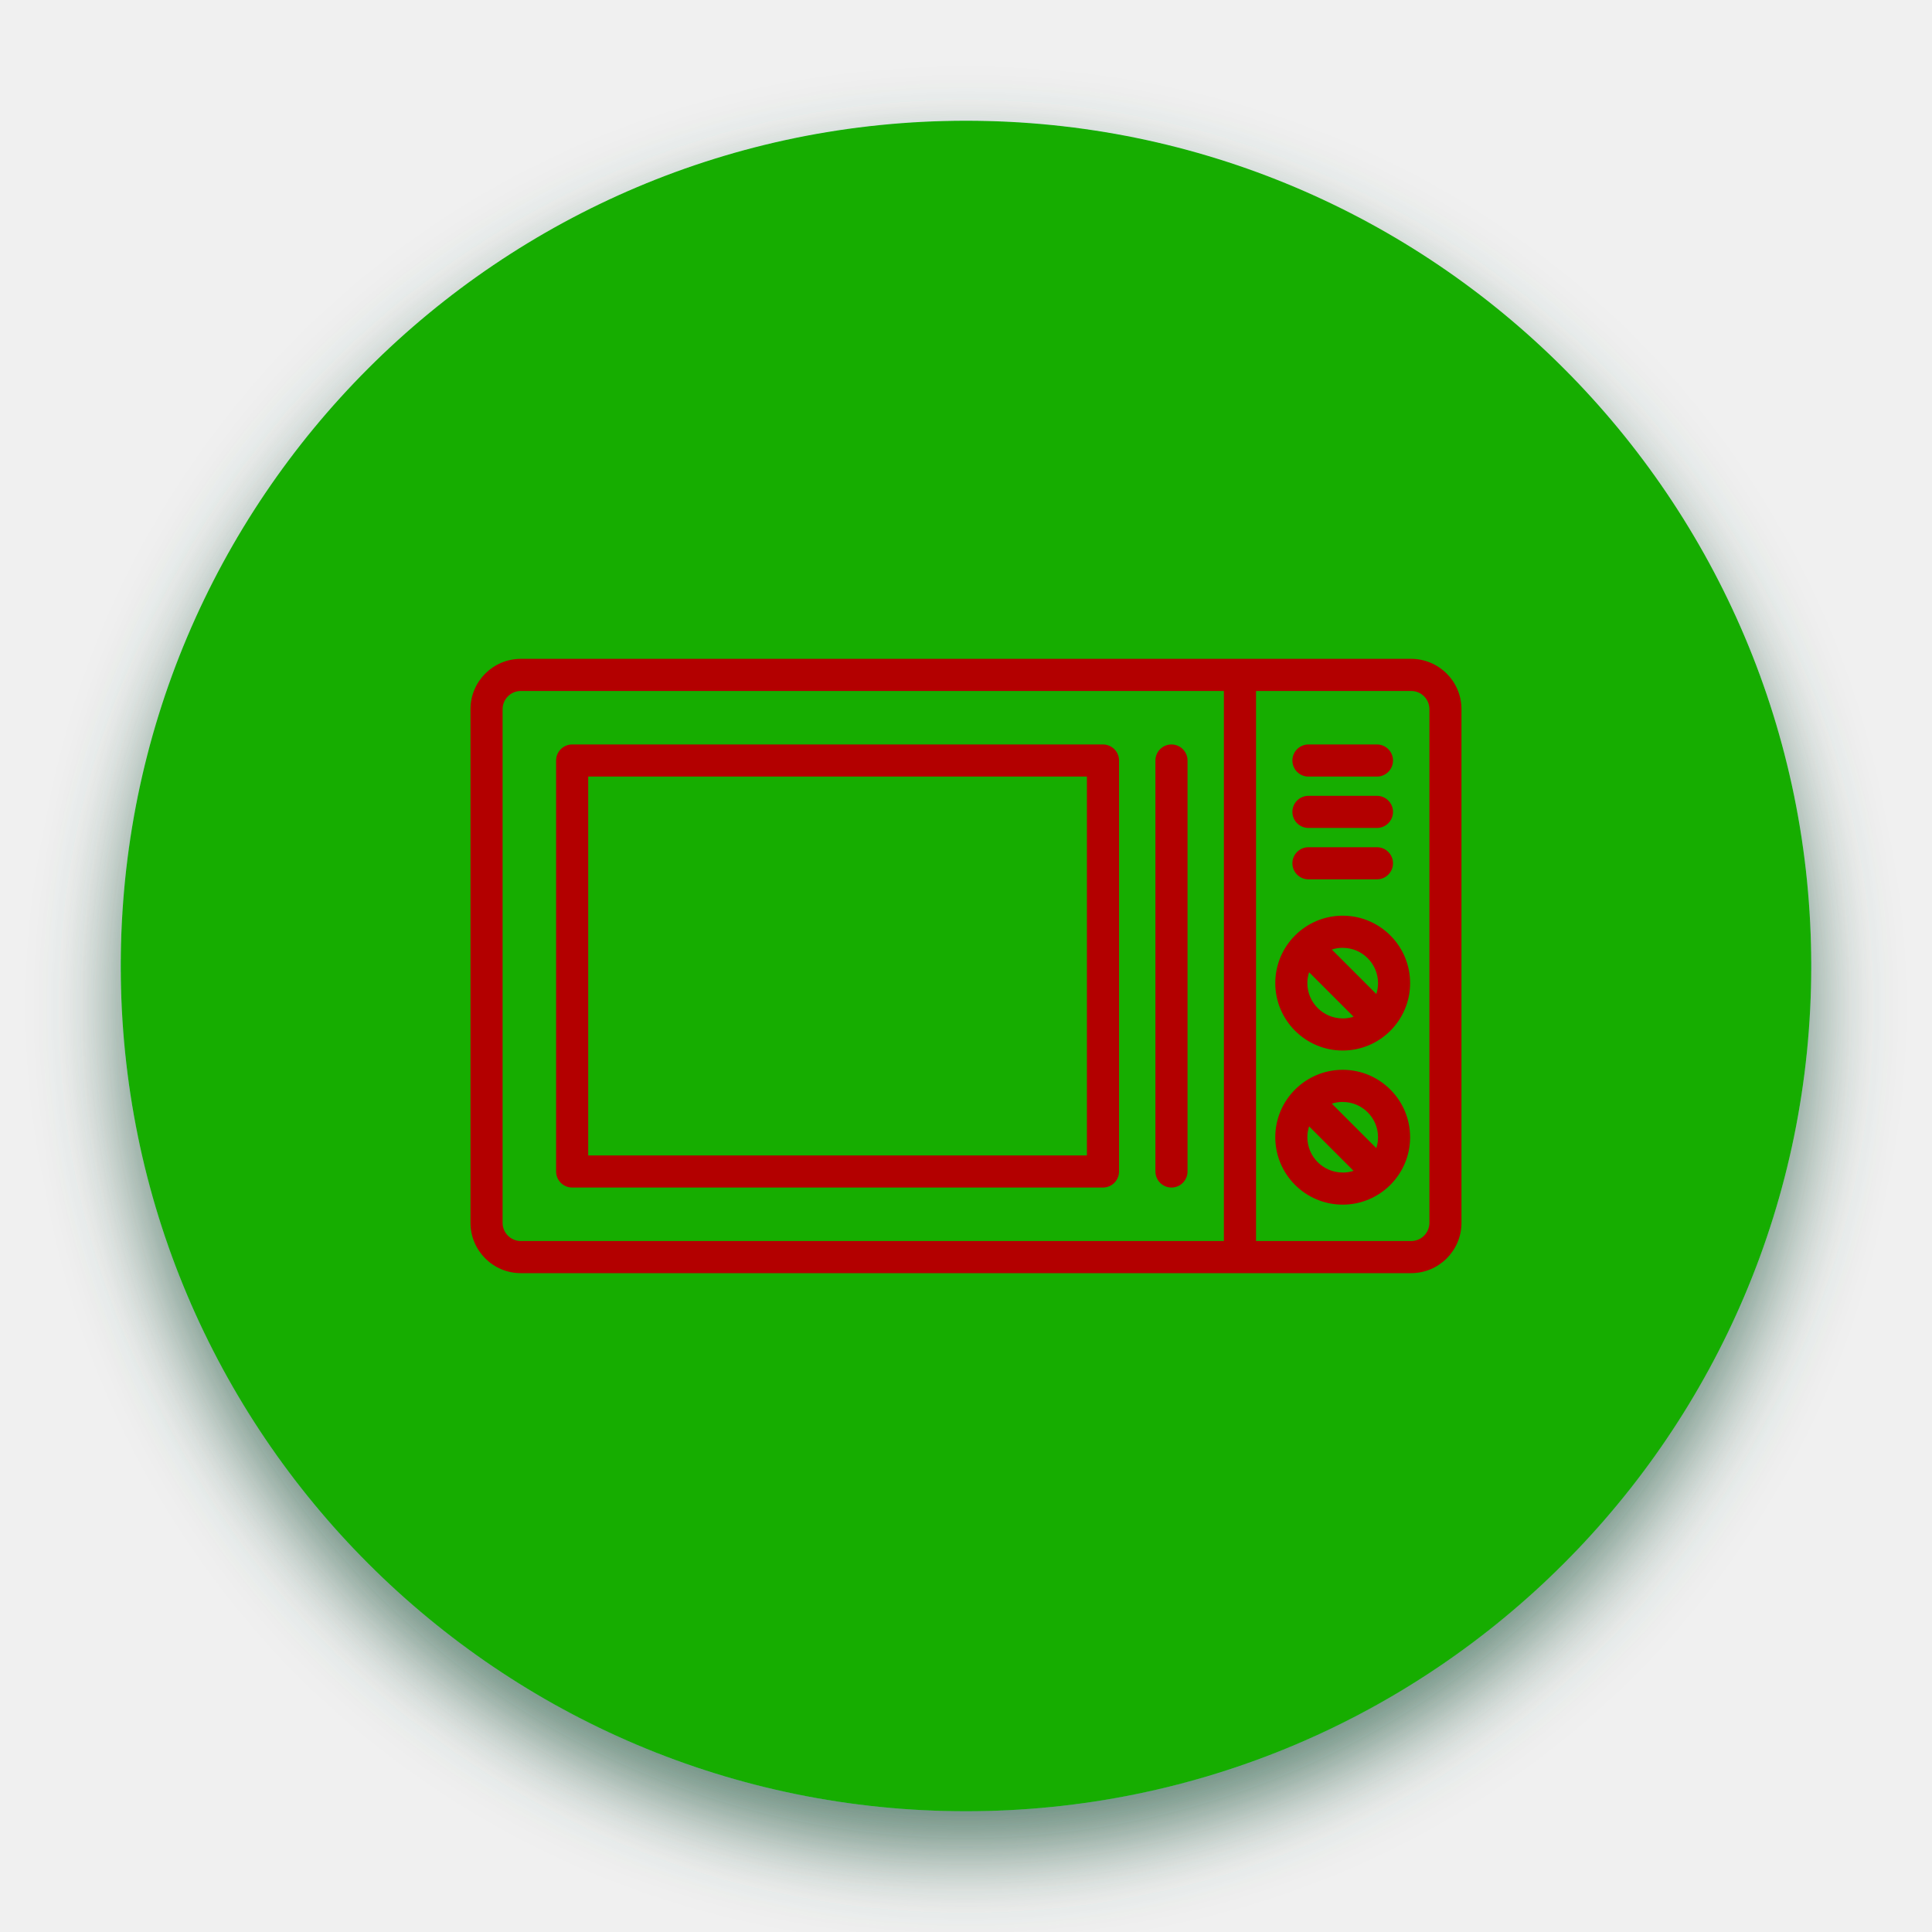
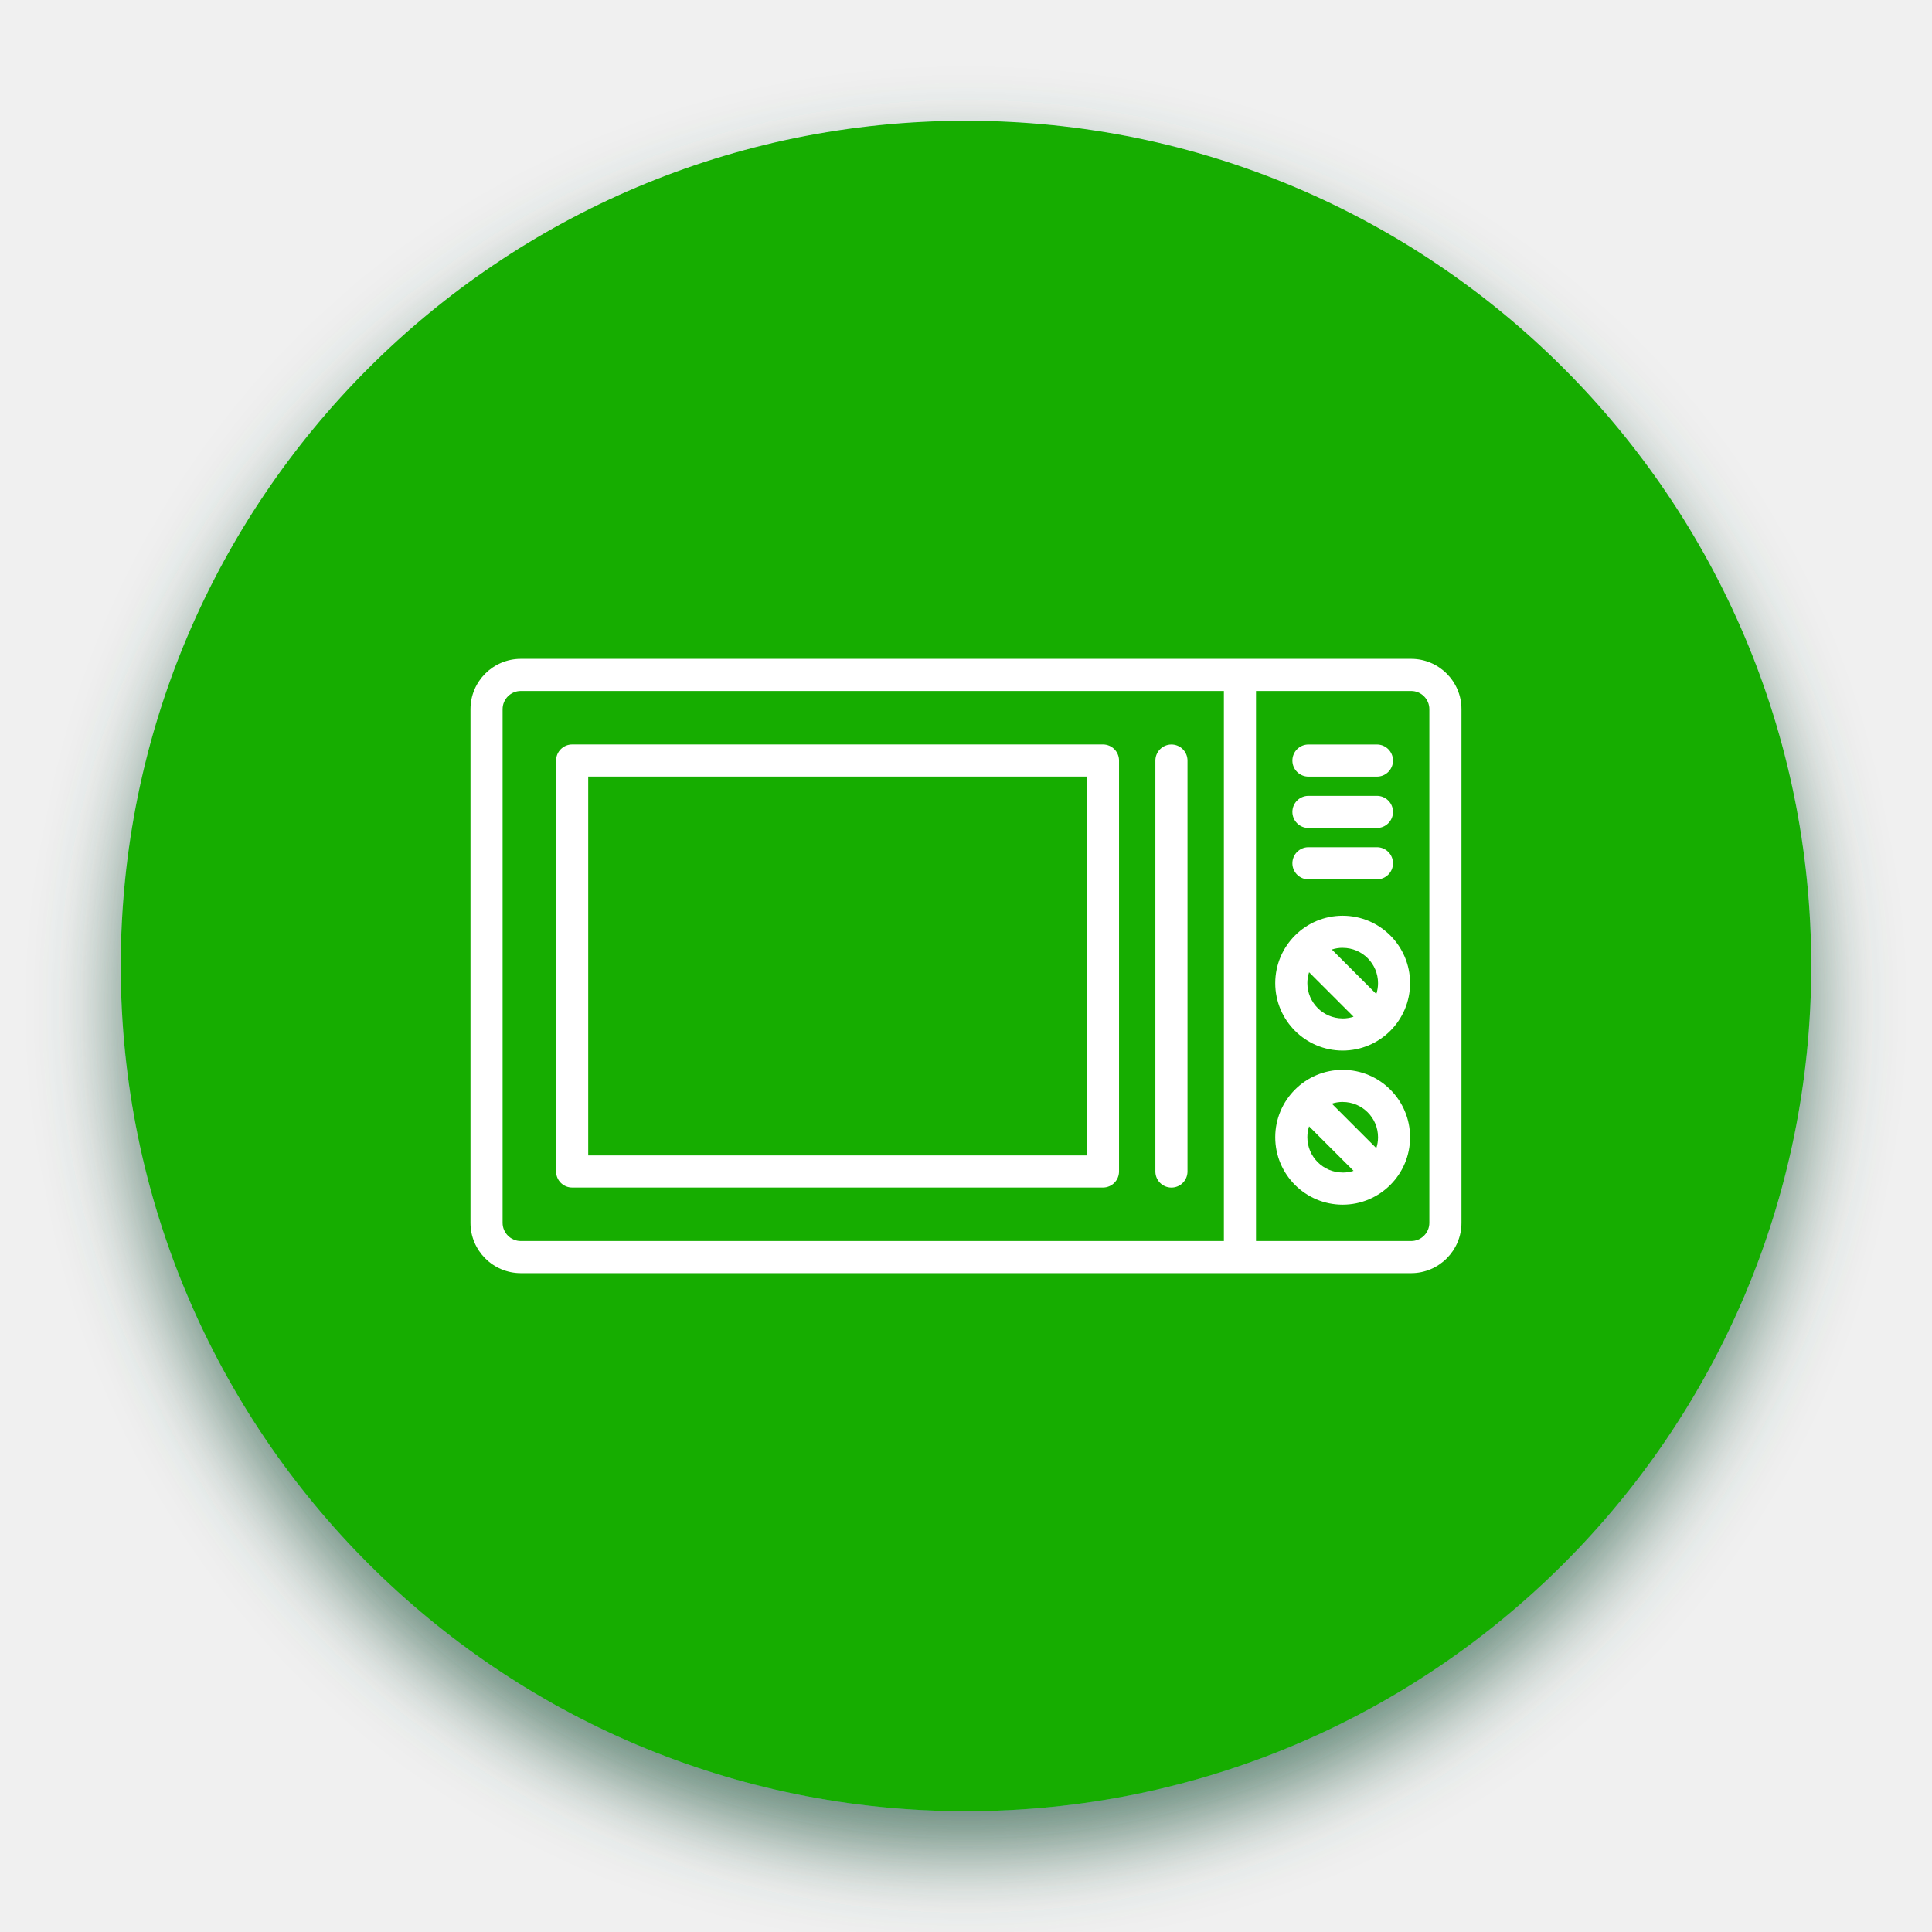
- <svg xmlns="http://www.w3.org/2000/svg" x="0" y="0" width="48" height="48" version="1.1">
-   <defs>
+ <svg xmlns="http://www.w3.org/2000/svg" x="0" y="0" width="48" height="48" version="1.1" id="svg2">
+   <defs id="defs4">
    <linearGradient x1="11.69" y1="16.369" x2="57.524" y2="52.844" gradientUnits="userSpaceOnUse" id="color-1">
-       <stop offset="0" stop-color="#000000" stop-opacity="0" />
-       <stop offset="1" stop-color="#000000" stop-opacity="0" />
+       <stop offset="0" stop-color="#000000" stop-opacity="0" id="stop7" />
+       <stop offset="1" stop-color="#000000" stop-opacity="0" id="stop9" />
    </linearGradient>
    <filter id="dropshadow">
-       <feColorMatrix type="matrix" values="0 0 0 0 .05  0 0 0 0 .15  0 0 0 0 .1  0 0 0 .8 0" />
-       <feOffset dx="0" dy="1" />
-       <feGaussianBlur stdDeviation="1" />
-       <feComposite in="SourceGraphic" />
+       <feColorMatrix type="matrix" values="0 0 0 0 .05  0 0 0 0 .15  0 0 0 0 .1  0 0 0 .8 0" id="feColorMatrix12" />
+       <feOffset dx="0" dy="1" id="feOffset14" />
+       <feGaussianBlur stdDeviation="1" id="feGaussianBlur16" result="result1" />
+       <feComposite in="SourceGraphic" id="feComposite18" in2="result1" />
    </filter>
  </defs>
-   <g fill="none" stroke="none" stroke-width="none" stroke-linecap="butt" stroke-linejoin="miter" stroke-miterlimit="none" stroke-dasharray="" stroke-dashoffset="0" font-family="none" font-weight="normal" font-size="none" text-anchor="start" mix-blend-mode="normal">
-     <g id="Capa_1" fill="#000000" stroke="none" stroke-width="1" stroke-miterlimit="4" font-family="&quot;Open Sans&quot;, sans-serif" font-size="14">
-       <g>
-         <g />
+   <g id="g3483">
+     <g id="Capa_1" stroke-miterlimit="4" font-size="14" style="font-size:14px;font-family:'Open Sans', sans-serif;fill:#000000">
+       <g id="g23">
+         <g id="g25" />
      </g>
-       <g />
-       <g />
-       <g />
-       <g />
-       <g />
-       <g />
-       <g />
-       <g />
-       <g />
-       <g />
-       <g />
-       <g />
-       <g />
-       <g />
-       <g />
+       <g id="g27" />
+       <g id="g29" />
+       <g id="g31" />
+       <g id="g33" />
+       <g id="g35" />
+       <g id="g37" />
+       <g id="g39" />
+       <g id="g41" />
+       <g id="g43" />
+       <g id="g45" />
+       <g id="g47" />
+       <g id="g49" />
+       <g id="g51" />
+       <g id="g53" />
+       <g id="g55" />
    </g>
-     <g id="Capa_1" fill="#000000" stroke="none" stroke-width="1" stroke-miterlimit="4" font-family="&quot;Open Sans&quot;, sans-serif" font-size="14">
-       <g>
-         <g />
+     <g id="g57" stroke-miterlimit="4" font-size="14" style="font-size:14px;font-family:'Open Sans', sans-serif;fill:#000000">
+       <g id="g59">
+         <g id="g61" />
      </g>
-       <g />
-       <g />
-       <g />
-       <g />
-       <g />
-       <g />
-       <g />
-       <g />
-       <g />
-       <g />
-       <g />
-       <g />
-       <g />
-       <g />
-       <g />
+       <g id="g63" />
+       <g id="g65" />
+       <g id="g67" />
+       <g id="g69" />
+       <g id="g71" />
+       <g id="g73" />
+       <g id="g75" />
+       <g id="g77" />
+       <g id="g79" />
+       <g id="g81" />
+       <g id="g83" />
+       <g id="g85" />
+       <g id="g87" />
+       <g id="g89" />
+       <g id="g91" />
    </g>
-     <g id="Capa_1" fill="#000000" stroke="none" stroke-width="1" stroke-miterlimit="4" font-family="&quot;Open Sans&quot;, sans-serif" font-size="14">
-       <g />
-       <g />
-       <g />
-       <g />
-       <g />
-       <g />
-       <g />
-       <g />
-       <g />
-       <g />
-       <g />
-       <g />
-       <g />
-       <g />
-       <g />
+     <g id="g93" stroke-miterlimit="4" font-size="14" style="font-size:14px;font-family:'Open Sans', sans-serif;fill:#000000">
+       <g id="g95" />
+       <g id="g97" />
+       <g id="g99" />
+       <g id="g101" />
+       <g id="g103" />
+       <g id="g105" />
+       <g id="g107" />
+       <g id="g109" />
+       <g id="g111" />
+       <g id="g113" />
+       <g id="g115" />
+       <g id="g117" />
+       <g id="g119" />
+       <g id="g121" />
+       <g id="g123" />
    </g>
-     <g id="Capa_1" fill="#000000" stroke="none" stroke-width="1" stroke-miterlimit="4" font-family="&quot;Open Sans&quot;, sans-serif" font-size="14">
-       <g />
-       <g />
-       <g />
-       <g />
-       <g />
-       <g />
-       <g />
-       <g />
-       <g />
-       <g />
-       <g />
-       <g />
-       <g />
-       <g />
-       <g />
-       <g />
+     <g id="g125" stroke-miterlimit="4" font-size="14" style="font-size:14px;font-family:'Open Sans', sans-serif;fill:#000000">
+       <g id="g127" />
+       <g id="g129" />
+       <g id="g131" />
+       <g id="g133" />
+       <g id="g135" />
+       <g id="g137" />
+       <g id="g139" />
+       <g id="g141" />
+       <g id="g143" />
+       <g id="g145" />
+       <g id="g147" />
+       <g id="g149" />
+       <g id="g151" />
+       <g id="g153" />
+       <g id="g155" />
+       <g id="g157" />
    </g>
-     <path d="M3,24c0,-11.598 9.402,-21 21,-21c11.598,0 21,9.402 21,21c0,11.598 -9.402,21 -21,21c-11.598,0 -21,-9.402 -21,-21z" fill="#18ad00" stroke-width="1" stroke-miterlimit="10" font-family="sans-serif" font-size="12" filter="url(#dropshadow)" />
-     <path d="M25.722,44.93l-13.666,-13.666c-0.226,-0.226 -0.366,-0.539 -0.366,-0.883l0,-12.762c0,-0.689 0.561,-1.25 1.25,-1.25c0,0 0,0 0,0l22.121,0c0.345,0 0.657,0.14 0.883,0.366l0.003,0.003c-0.001,-0.001 -0.002,-0.002 -0.003,-0.003l8.986,8.986c-0.83,10.225 -8.984,18.378 -19.208,19.208z" fill="url(#color-1)" stroke-width="1" stroke-miterlimit="10" font-family="sans-serif" font-size="12" />
-     <path d="M36.31,17.619l0,12.762c0,0.689 -0.561,1.25 -1.25,1.25l-22.121,0c-0.689,0 -1.25,-0.561 -1.25,-1.25l0,-12.762c0,-0.689 0.561,-1.25 1.25,-1.25l22.121,0c0.689,0 1.25,0.561 1.25,1.25z M12.939,30.833l17.468,0l0,-13.666l-17.468,0c-0.249,0 -0.452,0.203 -0.452,0.452l0,12.762c0,0.249 0.203,0.452 0.452,0.452z M27.802,18.895l0,10.21c0,0.22 -0.179,0.399 -0.399,0.399l-13.188,0c-0.22,0 -0.399,-0.179 -0.399,-0.399l0,-10.21c0,-0.22 0.179,-0.399 0.399,-0.399l13.188,0c0.22,0 0.399,0.179 0.399,0.399z M27.004,19.294l-12.39,0l0,9.412l12.39,0z M35.513,17.619c0,-0.249 -0.203,-0.452 -0.452,-0.452l-3.855,0l0,13.666l3.855,0c0.249,0 0.452,-0.203 0.452,-0.452z M35.034,24.425c0,0.924 -0.751,1.675 -1.675,1.675c-0.924,0 -1.675,-0.751 -1.675,-1.675c0,-0.924 0.751,-1.675 1.675,-1.675c0.924,0 1.675,0.751 1.675,1.675z M35.034,28.254c0,0.924 -0.751,1.675 -1.675,1.675c-0.924,0 -1.675,-0.751 -1.675,-1.675c0,-0.924 0.751,-1.675 1.675,-1.675c0.924,0 1.675,0.751 1.675,1.675z M29.504,18.895l0,10.21c0,0.22 -0.179,0.399 -0.399,0.399c-0.22,0 -0.399,-0.179 -0.399,-0.399l0,-10.21c0,-0.22 0.179,-0.399 0.399,-0.399c0.22,0 0.399,0.179 0.399,0.399z M32.109,20.171c0,-0.22 0.179,-0.399 0.399,-0.399l1.702,0c0.22,0 0.399,0.179 0.399,0.399c0,0.22 -0.179,0.399 -0.399,0.399l-1.702,0c-0.22,0 -0.399,-0.179 -0.399,-0.399z M32.109,18.895c0,-0.22 0.179,-0.399 0.399,-0.399l1.702,0c0.22,0 0.399,0.179 0.399,0.399c0,0.22 -0.179,0.399 -0.399,0.399l-1.702,0c-0.22,0 -0.399,-0.179 -0.399,-0.399z M32.109,21.448c0,-0.22 0.179,-0.399 0.399,-0.399l1.702,0c0.22,0 0.399,0.179 0.399,0.399c0,0.22 -0.179,0.399 -0.399,0.399l-1.702,0c-0.22,0 -0.399,-0.179 -0.399,-0.399z M33.359,27.377c-0.094,0 -0.185,0.015 -0.27,0.043l1.105,1.105c0.028,-0.085 0.043,-0.176 0.043,-0.27c0,-0.484 -0.394,-0.877 -0.877,-0.877z M33.359,29.132c0.094,0 0.185,-0.015 0.27,-0.043l-1.105,-1.105c-0.028,0.085 -0.043,0.176 -0.043,0.27c0,0.484 0.394,0.877 0.877,0.877z M33.359,23.548c-0.094,0 -0.185,0.015 -0.27,0.043l1.105,1.105c0.028,-0.085 0.043,-0.176 0.043,-0.27c0,-0.484 -0.394,-0.877 -0.877,-0.877z M33.359,25.303c0.094,0 0.185,-0.015 0.27,-0.043l-1.105,-1.105c-0.028,0.085 -0.043,0.176 -0.043,0.27c0,0.484 0.394,0.877 0.877,0.877z" fill="#b30000" stroke-width="0" stroke-miterlimit="10" font-family="sans-serif" font-size="12" />
+     <path d="M 3,24 C 3,12.402 12.402,3 24,3 35.598,3 45,12.402 45,24 45,35.598 35.598,45 24,45 12.402,45 3,35.598 3,24 Z" stroke-miterlimit="10" id="path159" style="fill:#18ad00;stroke-miterlimit:10;filter:url(#dropshadow)" />
+     <path d="m 36.31,17.619 0,12.762 c 0,0.689 -0.561,1.25 -1.25,1.25 l -22.121,0 c -0.689,0 -1.25,-0.561 -1.25,-1.25 l 0,-12.762 c 0,-0.689 0.561,-1.25 1.25,-1.25 l 22.121,0 c 0.689,0 1.25,0.561 1.25,1.25 z m -23.371,13.214 17.468,0 0,-13.666 -17.468,0 c -0.249,0 -0.452,0.203 -0.452,0.452 l 0,12.762 c 0,0.249 0.203,0.452 0.452,0.452 z m 14.863,-11.938 0,10.21 c 0,0.22 -0.179,0.399 -0.399,0.399 l -13.188,0 c -0.22,0 -0.399,-0.179 -0.399,-0.399 l 0,-10.21 c 0,-0.22 0.179,-0.399 0.399,-0.399 l 13.188,0 c 0.22,0 0.399,0.179 0.399,0.399 z m -0.798,0.399 -12.39,0 0,9.412 12.39,0 z m 8.508,-1.675 c 0,-0.249 -0.203,-0.452 -0.452,-0.452 l -3.855,0 0,13.666 3.855,0 c 0.249,0 0.452,-0.203 0.452,-0.452 z m -0.479,6.807 c 0,0.924 -0.751,1.675 -1.675,1.675 -0.924,0 -1.675,-0.751 -1.675,-1.675 0,-0.924 0.751,-1.675 1.675,-1.675 0.924,0 1.675,0.751 1.675,1.675 z m 0,3.829 c 0,0.924 -0.751,1.675 -1.675,1.675 -0.924,0 -1.675,-0.751 -1.675,-1.675 0,-0.924 0.751,-1.675 1.675,-1.675 0.924,0 1.675,0.751 1.675,1.675 z m -5.53,-9.359 0,10.21 c 0,0.22 -0.179,0.399 -0.399,0.399 -0.22,0 -0.399,-0.179 -0.399,-0.399 l 0,-10.21 c 0,-0.22 0.179,-0.399 0.399,-0.399 0.22,0 0.399,0.179 0.399,0.399 z m 2.606,1.276 c 0,-0.22 0.179,-0.399 0.399,-0.399 l 1.702,0 c 0.22,0 0.399,0.179 0.399,0.399 0,0.22 -0.179,0.399 -0.399,0.399 l -1.702,0 c -0.22,0 -0.399,-0.179 -0.399,-0.399 z m 0,-1.276 c 0,-0.22 0.179,-0.399 0.399,-0.399 l 1.702,0 c 0.22,0 0.399,0.179 0.399,0.399 0,0.22 -0.179,0.399 -0.399,0.399 l -1.702,0 c -0.22,0 -0.399,-0.179 -0.399,-0.399 z m 0,2.552 c 0,-0.22 0.179,-0.399 0.399,-0.399 l 1.702,0 c 0.22,0 0.399,0.179 0.399,0.399 0,0.22 -0.179,0.399 -0.399,0.399 l -1.702,0 c -0.22,0 -0.399,-0.179 -0.399,-0.399 z m 1.25,5.929 c -0.094,0 -0.185,0.015 -0.27,0.043 l 1.105,1.105 c 0.028,-0.085 0.043,-0.176 0.043,-0.27 0,-0.484 -0.394,-0.877 -0.877,-0.877 z m 0,1.755 c 0.094,0 0.185,-0.015 0.27,-0.043 l -1.105,-1.105 c -0.028,0.085 -0.043,0.176 -0.043,0.27 0,0.484 0.394,0.877 0.877,0.877 z m 0,-5.584 c -0.094,0 -0.185,0.015 -0.27,0.043 l 1.105,1.105 c 0.028,-0.085 0.043,-0.176 0.043,-0.27 0,-0.484 -0.394,-0.877 -0.877,-0.877 z m 0,1.755 c 0.094,0 0.185,-0.015 0.27,-0.043 l -1.105,-1.105 c -0.028,0.085 -0.043,0.176 -0.043,0.27 0,0.484 0.394,0.877 0.877,0.877 z" stroke-miterlimit="10" id="path163" style="fill:#ffffff;stroke-width:0;stroke-miterlimit:10" />
  </g>
</svg>
